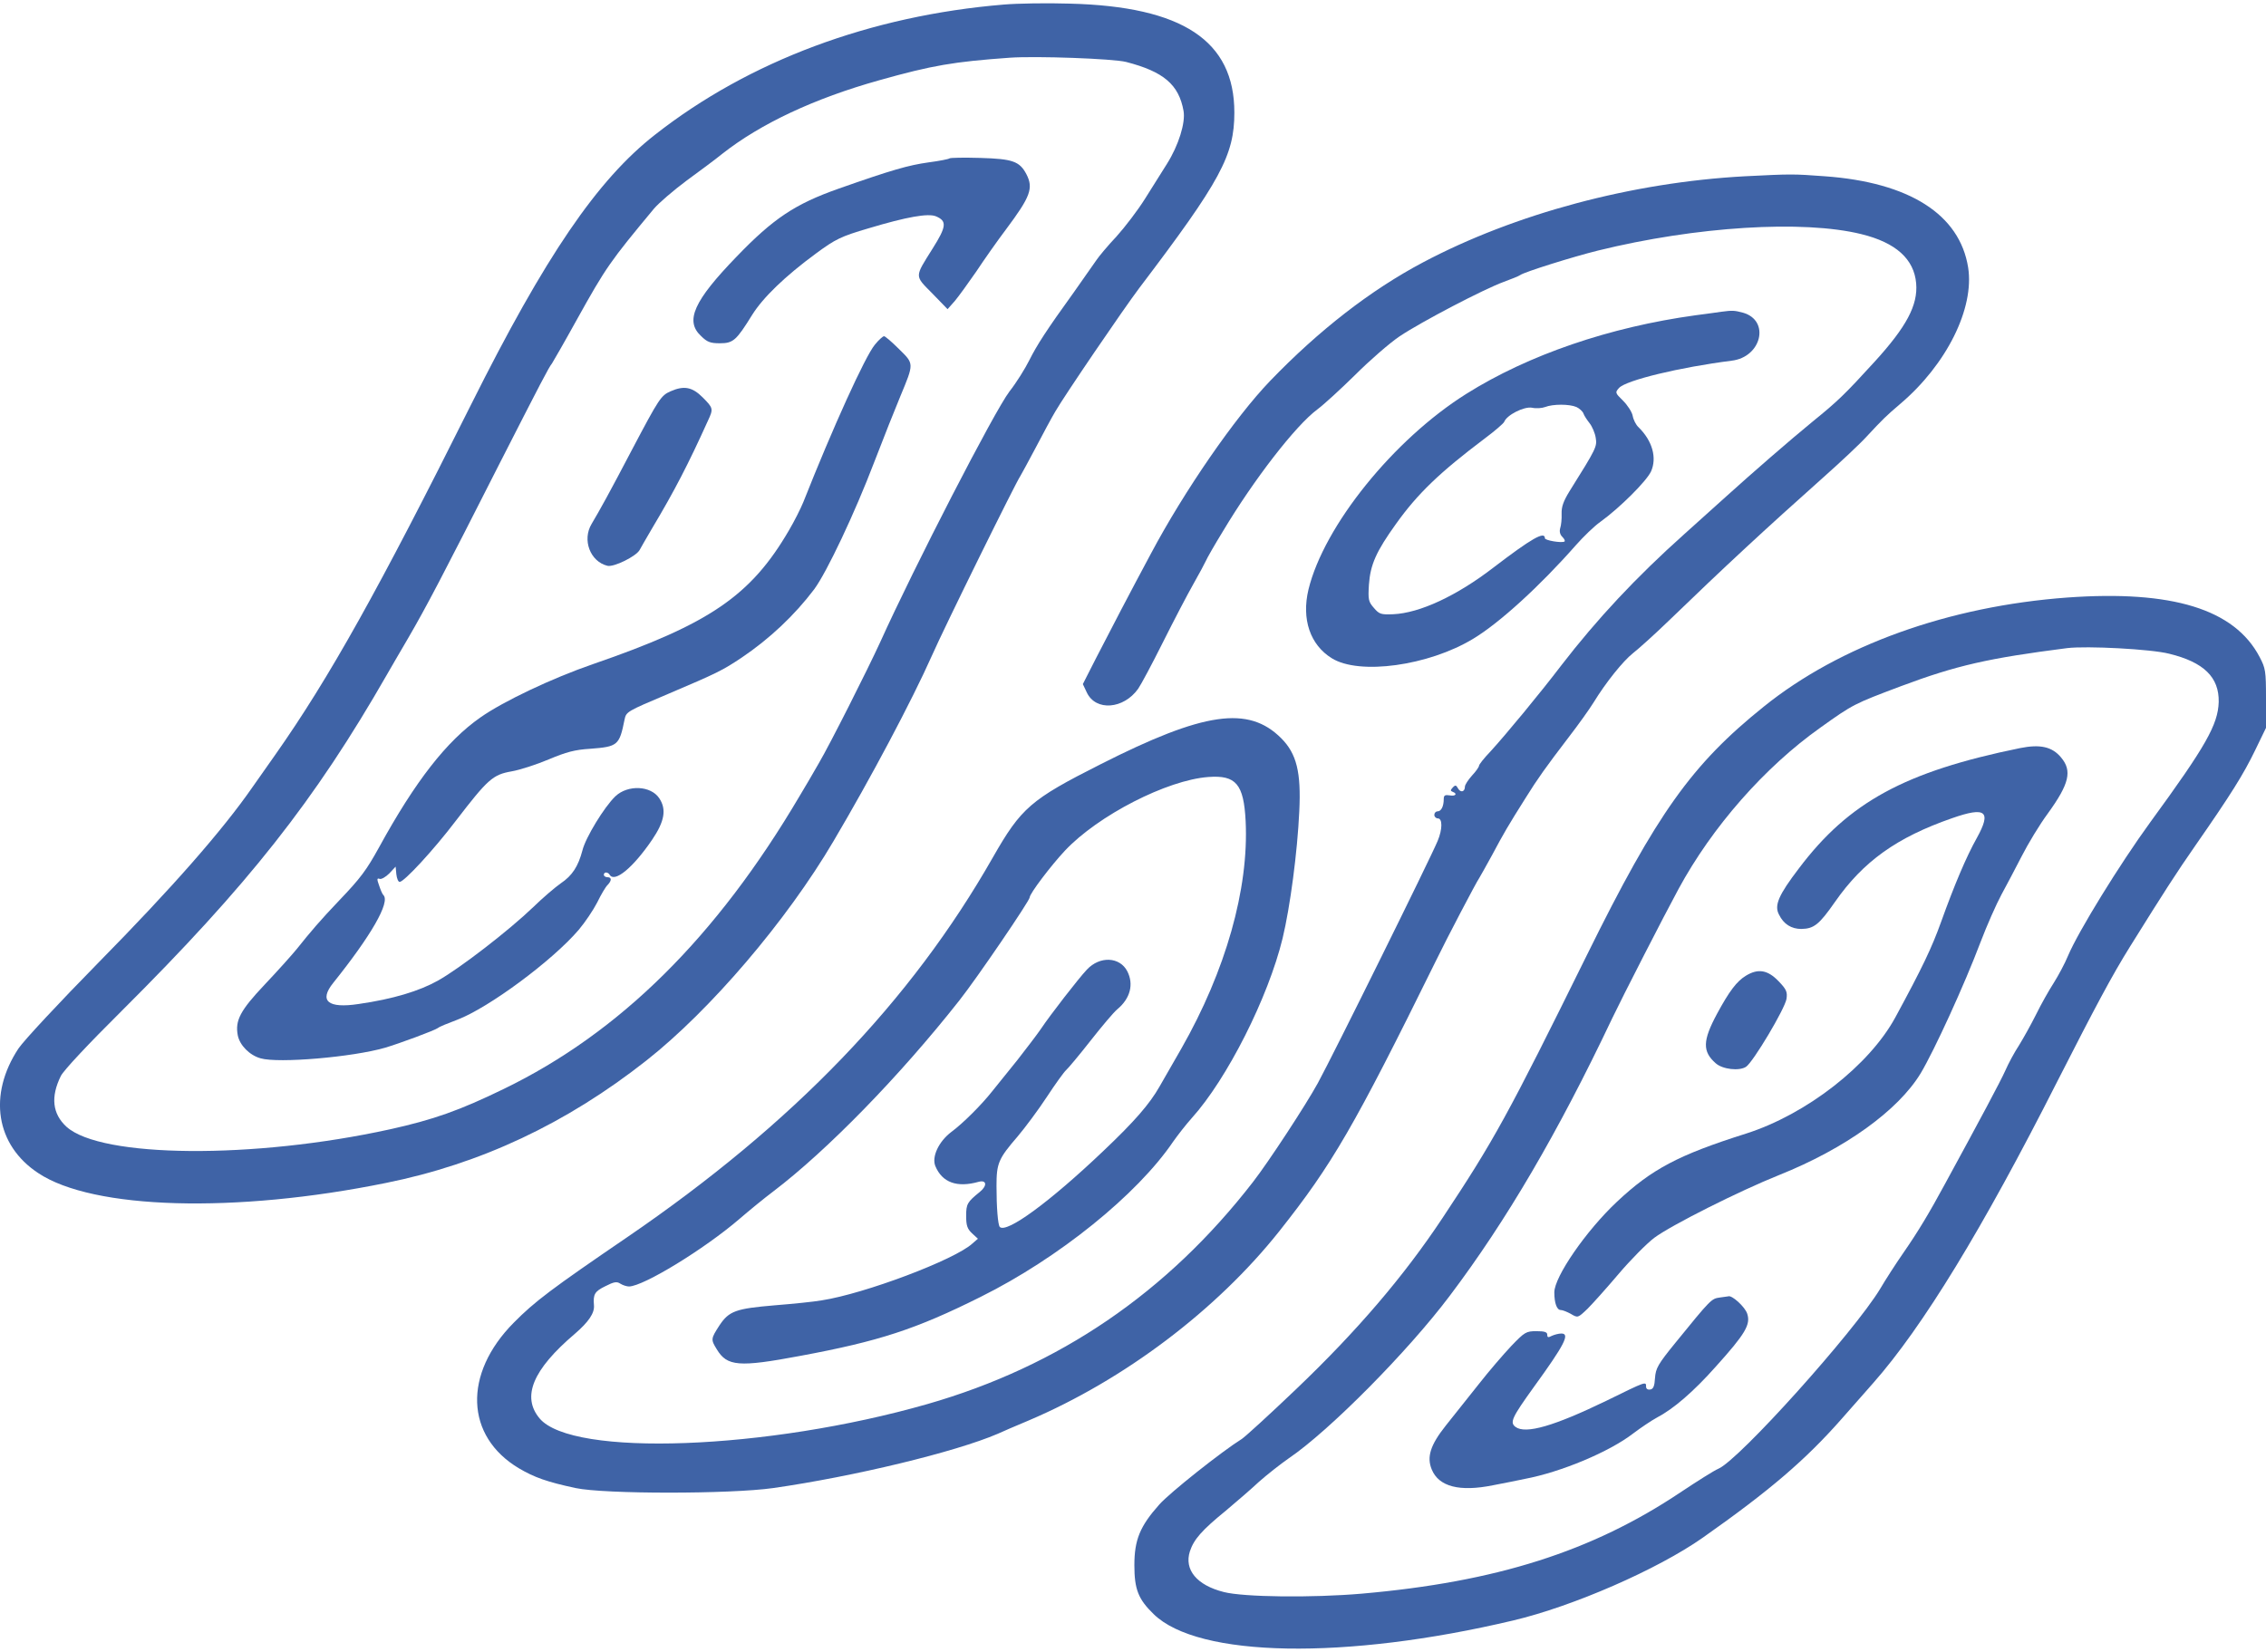
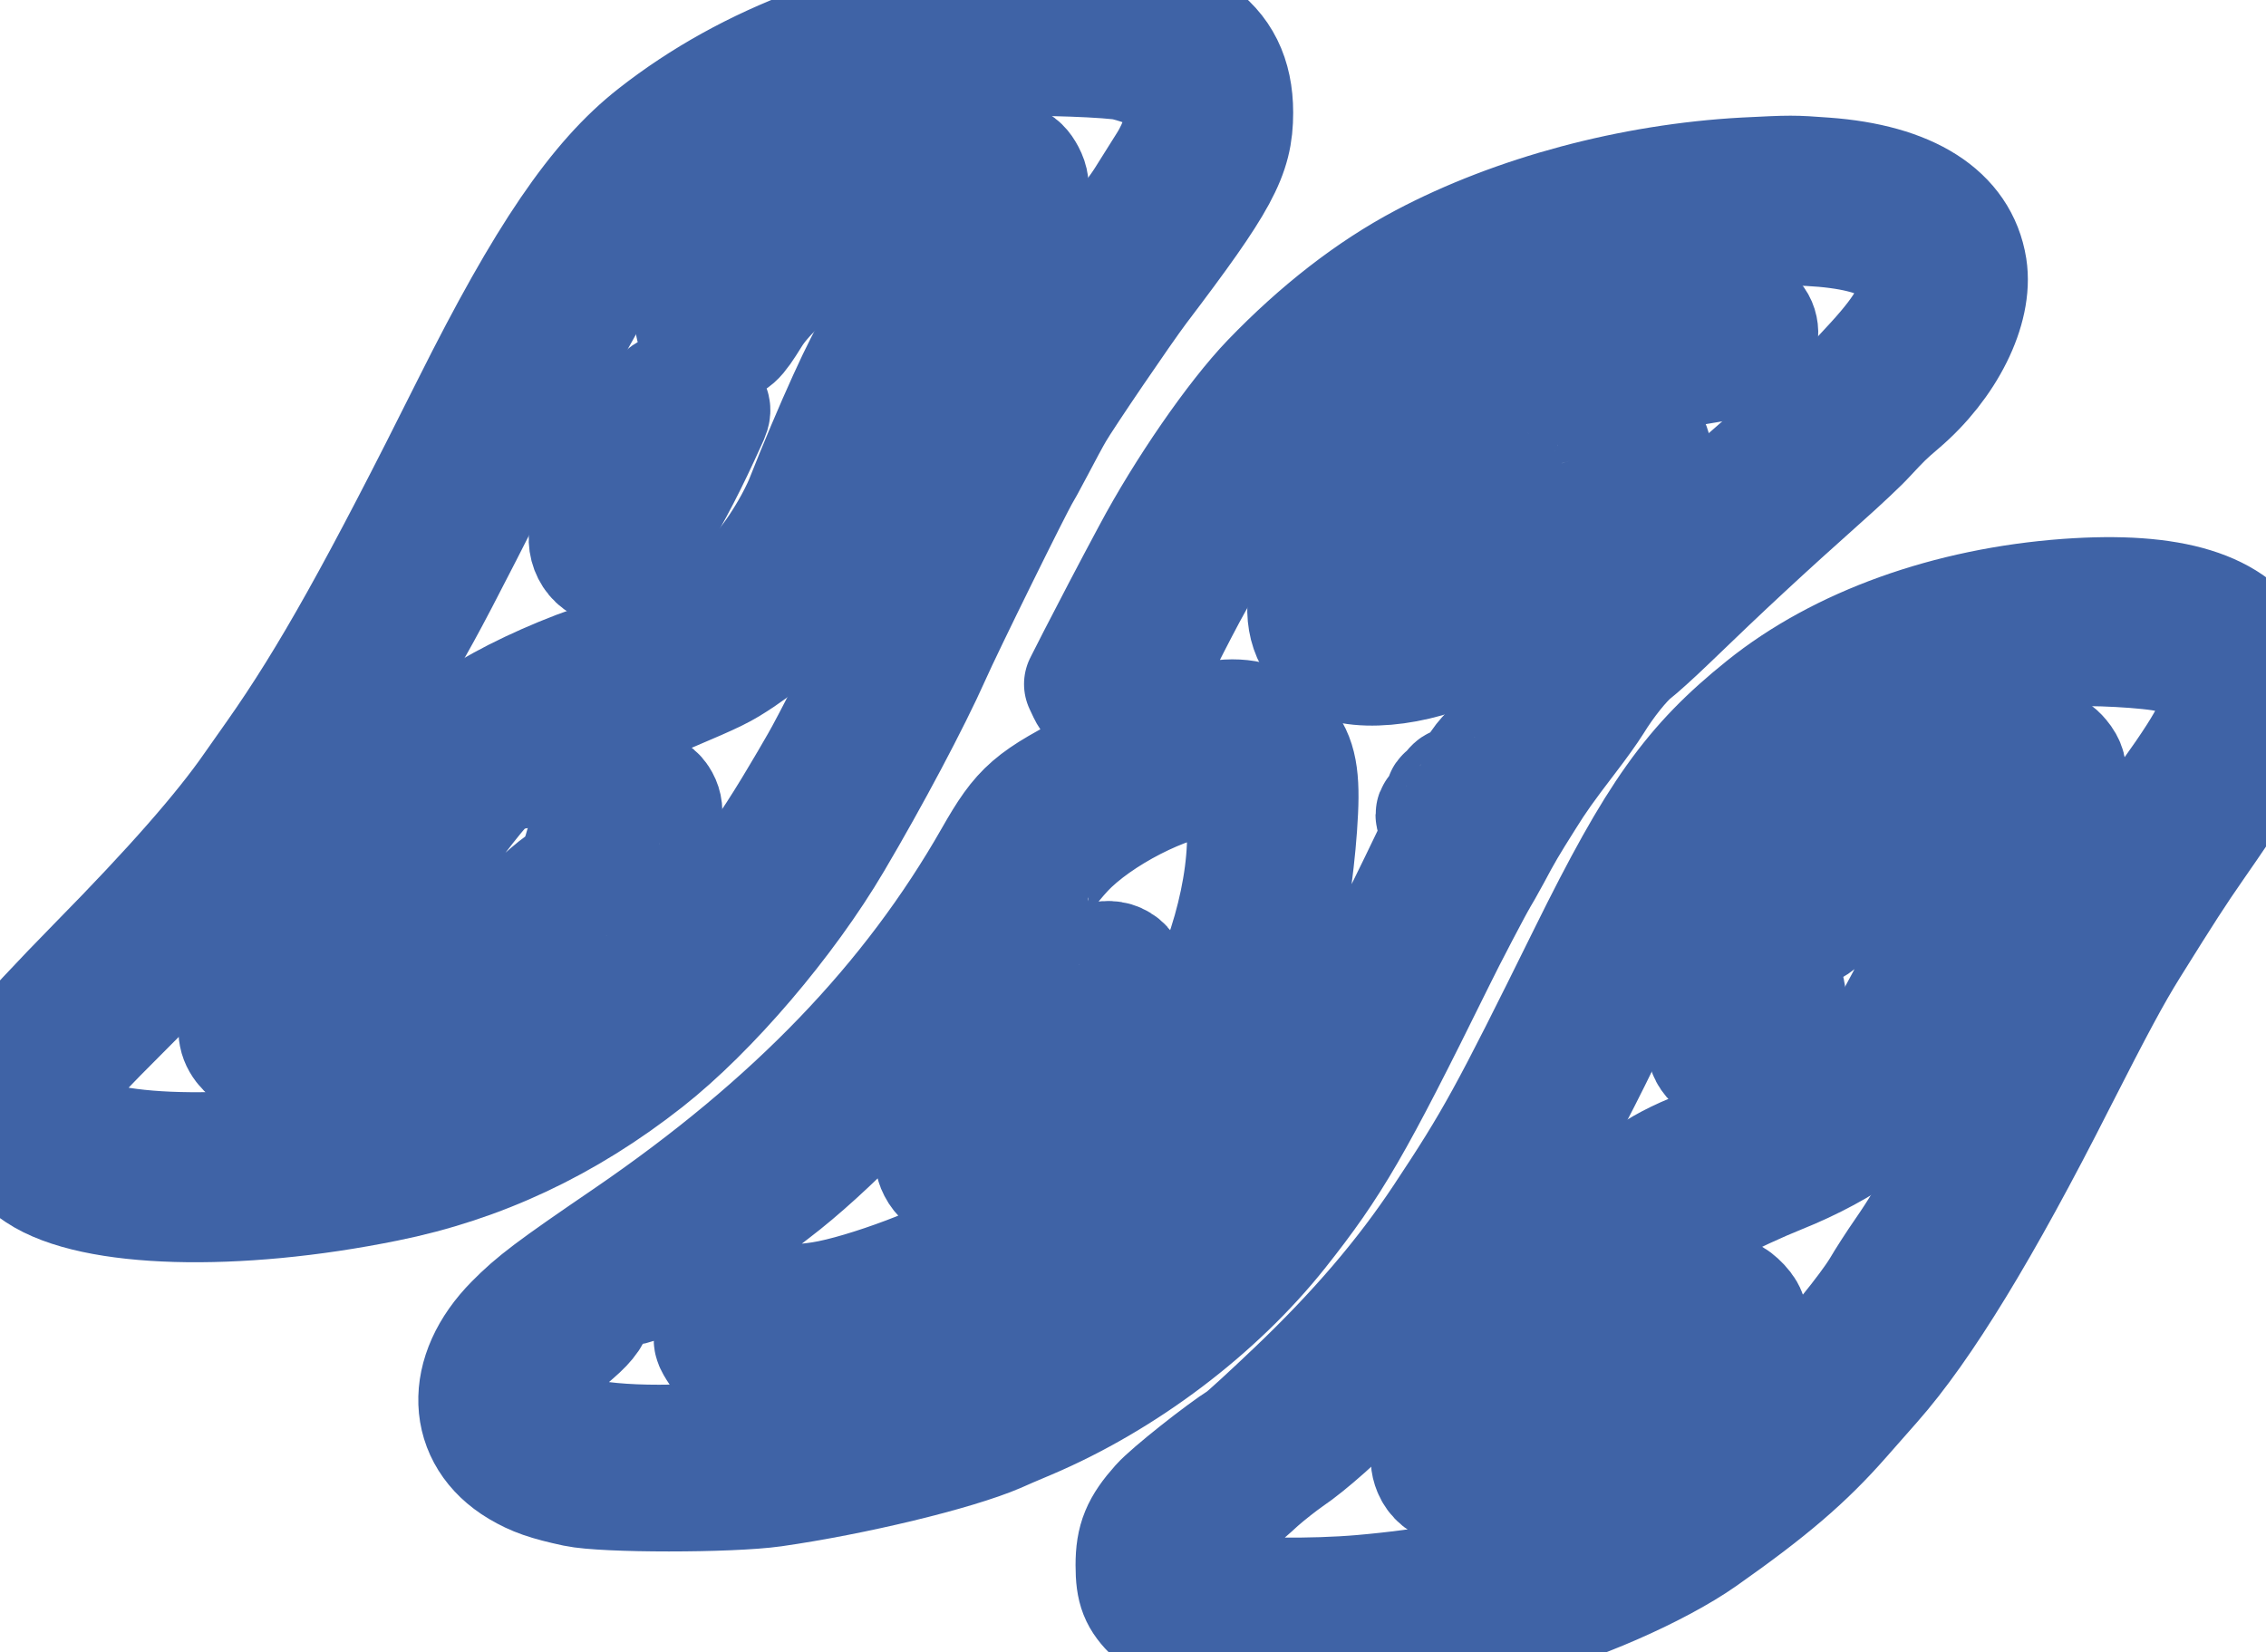
<svg xmlns="http://www.w3.org/2000/svg" viewBox="0 0 963.164 699.466" width="96" height="70">
-   <g transform="translate(-37.33628,733.5193) scale(0.1,-0.1)" fill="#3f63a6" stroke="none">
+   <g transform="translate(-37.33628,733.5193) scale(0.1,-0.1)" fill="#3f63a6" stroke="#3f63a6" stroke-width="500" stroke-linejoin="round" stroke-linecap="round">
    <path d="M4640 7330 c-567 -47 -1083 -240 -1482 -553 -246 -192 -467 -517 -782 -1147 -392 -785 -603 -1163 -833 -1490 -29 -41 -72 -102 -95 -135 -128 -185 -343 -430 -658 -750 -166 -169 -314 -328 -338 -363 -130 -197 -97 -411 84 -530 232 -155 838 -172 1477 -42 403 81 768 253 1107 520 272 214 597 595 796 933 159 269 333 597 418 788 54 123 358 739 376 764 4 6 33 60 65 120 32 61 69 130 84 155 38 66 287 432 357 525 346 456 404 564 404 746 0 305 -220 451 -700 463 -96 3 -222 1 -280 -4z m520 -244 c159 -41 224 -96 244 -208 9 -50 -21 -147 -71 -226 -21 -33 -63 -100 -93 -148 -30 -48 -85 -120 -121 -160 -37 -39 -75 -85 -85 -100 -11 -16 -53 -76 -94 -134 -119 -165 -159 -227 -192 -293 -17 -34 -54 -94 -84 -132 -64 -84 -404 -744 -549 -1065 -56 -122 -214 -435 -261 -515 -25 -44 -62 -107 -82 -140 -353 -599 -764 -1006 -1257 -1245 -187 -91 -299 -131 -485 -172 -578 -127 -1227 -122 -1374 11 -60 55 -68 127 -24 216 12 24 116 135 257 275 539 537 822 895 1130 1433 10 18 50 86 89 153 79 136 145 262 392 749 173 339 205 401 220 420 4 6 52 89 105 185 125 225 142 248 327 471 21 25 84 79 139 120 56 41 125 92 153 115 163 128 391 235 666 312 227 64 318 79 555 96 111 8 441 -4 495 -18z" />
    <path d="M4409 6676 c-3 -3 -43 -11 -89 -17 -85 -12 -153 -31 -383 -112 -184 -65 -276 -126 -432 -288 -183 -189 -221 -274 -152 -338 26 -26 40 -31 80 -31 57 0 70 12 137 120 46 74 140 165 272 262 83 61 105 72 224 107 163 49 252 64 285 51 48 -20 46 -43 -14 -138 -77 -123 -77 -113 -1 -190 l65 -67 31 35 c16 19 57 76 91 125 33 50 90 131 127 180 103 138 117 174 86 234 -29 55 -59 65 -196 69 -69 2 -128 1 -131 -2z" />
    <path d="M4092 5884 c-41 -49 -179 -353 -304 -669 -11 -27 -38 -81 -61 -120 -162 -278 -337 -398 -833 -569 -174 -60 -381 -158 -479 -227 -143 -100 -276 -270 -431 -553 -53 -96 -78 -130 -170 -226 -79 -83 -120 -131 -179 -205 -22 -27 -84 -96 -137 -152 -103 -109 -126 -152 -114 -215 8 -42 50 -85 97 -98 75 -22 391 5 529 45 61 18 212 74 225 84 5 5 42 20 82 35 134 51 404 251 516 382 27 32 62 84 79 117 16 33 36 67 44 74 18 19 18 33 -1 33 -8 0 -15 5 -15 10 0 6 4 10 9 10 6 0 13 -4 16 -10 21 -34 99 30 180 149 53 78 62 129 31 176 -36 55 -134 59 -187 9 -47 -45 -127 -176 -140 -230 -18 -68 -43 -107 -92 -140 -23 -16 -76 -61 -117 -101 -103 -99 -310 -259 -404 -312 -80 -45 -192 -79 -338 -100 -131 -20 -170 13 -108 90 161 201 243 343 213 373 -4 3 -12 22 -18 40 -10 28 -10 33 2 29 7 -3 26 8 41 23 l27 29 3 -32 c2 -18 8 -33 14 -33 19 0 144 135 239 260 136 177 157 196 237 210 35 6 106 29 158 51 74 31 110 41 176 45 117 9 124 14 146 124 7 34 10 35 187 110 207 88 229 99 310 153 119 80 226 181 309 291 54 73 173 325 255 540 40 104 90 230 111 280 59 142 59 138 -5 201 -30 30 -59 55 -64 55 -5 0 -23 -16 -39 -36z" />
    <path d="M3224 5686 c-41 -18 -49 -30 -163 -246 -99 -189 -138 -259 -173 -318 -41 -68 -6 -160 67 -178 27 -7 122 40 137 67 4 8 28 49 53 92 95 159 154 273 238 459 23 49 22 53 -23 98 -44 44 -79 51 -136 26z" />
    <path d="M7790 6600 c-480 -26 -977 -159 -1368 -366 -223 -118 -443 -289 -650 -504 -149 -155 -364 -466 -507 -735 -88 -164 -174 -329 -232 -442 l-57 -112 17 -36 c38 -80 156 -71 218 16 12 17 59 105 105 197 46 92 104 203 129 247 25 44 49 89 54 100 5 12 37 68 72 125 132 221 310 451 402 519 27 20 99 86 161 147 61 61 146 135 189 164 93 62 357 200 442 231 33 12 65 25 70 29 17 13 225 78 330 104 418 103 873 131 1120 70 147 -36 224 -106 233 -209 8 -93 -41 -185 -178 -335 -124 -136 -156 -167 -261 -252 -99 -81 -262 -223 -366 -317 -34 -31 -114 -103 -179 -161 -207 -185 -372 -362 -524 -559 -89 -117 -236 -295 -302 -367 -27 -28 -48 -55 -48 -60 0 -5 -13 -24 -30 -42 -16 -18 -30 -39 -30 -47 0 -22 -18 -27 -29 -8 -8 15 -12 16 -23 4 -10 -11 -10 -14 0 -18 22 -8 12 -20 -13 -15 -20 3 -25 0 -25 -16 0 -31 -11 -52 -26 -52 -8 0 -14 -7 -14 -15 0 -8 7 -15 15 -15 20 0 20 -46 -1 -96 -32 -77 -444 -910 -509 -1029 -52 -95 -210 -336 -276 -421 -364 -470 -823 -783 -1384 -944 -681 -195 -1509 -226 -1648 -61 -77 92 -30 207 150 360 58 50 84 88 81 121 -4 47 3 59 48 81 37 19 49 21 64 11 11 -7 28 -12 37 -12 62 1 320 159 468 286 44 38 109 91 145 118 229 174 539 492 791 812 73 92 299 424 299 438 0 16 90 135 150 199 141 150 434 300 609 313 118 9 151 -30 159 -188 14 -288 -85 -636 -273 -966 -37 -64 -79 -137 -93 -162 -42 -74 -106 -148 -240 -275 -227 -216 -410 -350 -439 -322 -8 9 -14 83 -14 174 0 97 8 116 90 211 32 38 88 113 124 168 36 55 73 106 82 114 9 8 56 64 103 124 48 61 99 122 115 135 55 46 70 106 42 161 -32 62 -117 66 -172 7 -35 -37 -156 -193 -196 -253 -15 -22 -60 -81 -99 -131 -40 -50 -89 -110 -108 -134 -44 -56 -124 -136 -173 -172 -54 -41 -84 -106 -68 -145 29 -70 92 -93 184 -67 34 9 38 -16 5 -43 -53 -43 -58 -51 -58 -102 0 -41 5 -55 25 -74 l25 -23 -23 -20 c-74 -69 -459 -214 -641 -242 -34 -6 -123 -15 -199 -21 -166 -14 -195 -24 -236 -86 -36 -56 -37 -59 -11 -101 44 -73 94 -77 355 -28 334 62 491 113 767 251 330 164 665 434 818 660 19 27 54 72 79 100 150 166 325 513 386 764 32 133 63 366 71 541 8 165 -11 244 -77 310 -139 139 -328 112 -768 -111 -297 -150 -337 -185 -457 -395 -349 -613 -848 -1132 -1554 -1615 -324 -221 -394 -274 -483 -364 -216 -218 -206 -483 22 -619 66 -39 120 -58 241 -84 122 -26 656 -26 840 0 342 49 774 153 955 231 17 8 75 33 130 56 407 173 800 470 1066 805 225 284 317 442 666 1150 45 93 172 335 183 350 4 6 29 51 56 100 49 92 67 123 142 242 51 82 86 131 183 258 41 53 88 119 106 148 52 85 125 176 168 210 22 17 90 78 150 136 240 232 414 393 653 606 79 70 165 151 190 179 67 72 81 86 142 138 198 168 316 407 289 580 -36 226 -250 362 -609 388 -136 10 -141 10 -340 0z" />
    <path d="M7690 6024 c-14 -2 -63 -9 -110 -15 -364 -50 -710 -168 -974 -334 -309 -194 -605 -561 -671 -832 -30 -126 7 -235 99 -292 117 -73 411 -32 600 82 112 67 285 225 438 399 31 35 77 80 104 99 83 60 196 173 215 214 26 58 6 130 -53 188 -11 10 -22 32 -25 49 -3 16 -22 45 -41 64 -34 33 -34 35 -17 54 30 33 259 88 479 116 127 15 164 171 48 204 -37 10 -46 10 -92 4z m-616 -405 c13 -6 27 -19 30 -28 3 -9 15 -27 26 -41 11 -14 23 -42 26 -62 6 -37 4 -43 -112 -228 -25 -41 -34 -65 -33 -95 1 -22 -2 -49 -6 -61 -4 -14 -1 -27 9 -37 9 -9 13 -18 9 -20 -13 -7 -83 5 -83 14 0 32 -57 -1 -218 -124 -157 -121 -314 -194 -427 -199 -52 -2 -59 0 -82 27 -23 26 -25 35 -21 99 6 85 31 141 115 258 92 129 186 219 377 363 43 32 80 64 83 71 11 29 84 66 118 60 18 -4 43 -2 56 3 33 13 103 13 133 0z" />
    <path d="M9160 4809 c-503 -37 -966 -203 -1290 -464 -305 -245 -454 -453 -751 -1055 -337 -683 -396 -790 -615 -1120 -164 -247 -363 -480 -623 -728 -111 -106 -214 -200 -229 -210 -85 -53 -307 -229 -351 -279 -82 -92 -106 -150 -106 -258 0 -103 17 -145 82 -208 189 -185 815 -196 1528 -27 254 60 614 217 806 352 287 202 438 332 591 506 51 58 111 126 133 151 211 239 466 657 782 1281 164 322 234 453 310 575 149 239 196 312 278 430 151 217 204 302 253 403 l47 97 0 125 c0 117 -2 128 -27 176 -107 204 -372 285 -818 253z m434 -239 c147 -36 212 -100 210 -205 -3 -96 -54 -187 -290 -510 -131 -180 -307 -466 -350 -568 -14 -34 -42 -86 -61 -116 -20 -31 -54 -91 -75 -134 -22 -44 -55 -103 -73 -132 -19 -29 -45 -77 -58 -107 -20 -45 -106 -206 -257 -483 -66 -122 -114 -202 -175 -290 -34 -49 -79 -119 -100 -155 -110 -182 -600 -728 -688 -765 -17 -7 -90 -53 -162 -101 -374 -250 -781 -380 -1354 -430 -208 -18 -501 -15 -586 7 -115 29 -169 95 -144 173 17 51 50 89 153 173 44 37 108 92 141 123 34 30 91 75 127 100 171 116 506 454 684 691 240 318 459 692 690 1179 42 88 220 436 282 550 143 264 366 518 603 686 140 100 143 101 342 176 238 89 372 119 707 162 84 10 356 -4 434 -24z" />
    <path d="M8960 4169 c-490 -100 -728 -230 -940 -511 -87 -114 -106 -158 -85 -197 20 -41 53 -61 95 -61 54 1 76 19 143 115 120 172 262 274 498 356 143 50 168 30 105 -84 -45 -80 -96 -201 -152 -357 -40 -111 -79 -193 -194 -405 -111 -205 -378 -413 -635 -495 -288 -91 -401 -151 -549 -290 -131 -123 -266 -319 -266 -385 0 -46 11 -75 27 -75 8 0 28 -8 44 -17 29 -17 29 -17 70 22 22 22 82 89 132 148 51 60 119 129 152 154 71 53 361 199 531 267 280 112 505 274 601 432 57 95 186 376 255 559 27 71 67 161 88 200 21 38 60 113 87 165 27 53 76 134 110 180 92 127 105 182 57 239 -38 46 -89 57 -174 40z" />
    <path d="M7794 3201 c-39 -24 -70 -65 -122 -161 -62 -115 -63 -161 -6 -211 29 -26 100 -34 129 -15 30 20 165 246 172 289 4 29 0 40 -34 75 -46 48 -87 55 -139 23z" />
    <path d="M7683 1833 c-35 -5 -37 -6 -188 -192 -75 -92 -84 -109 -87 -150 -2 -34 -7 -47 -20 -49 -11 -2 -18 3 -18 12 0 23 2 24 -169 -60 -221 -107 -343 -143 -386 -111 -25 19 -16 39 79 171 129 178 154 226 116 226 -12 0 -30 -5 -41 -10 -15 -8 -19 -7 -19 5 0 11 -11 15 -46 15 -44 0 -50 -4 -106 -62 -33 -35 -96 -108 -139 -163 -44 -55 -107 -134 -140 -176 -66 -83 -82 -134 -60 -187 30 -73 118 -96 261 -67 47 9 108 21 135 27 154 29 359 115 460 193 33 25 78 55 100 67 71 37 156 110 252 218 125 139 148 178 133 224 -9 29 -66 81 -81 74 -2 0 -19 -3 -36 -5z" />
  </g>
</svg>
